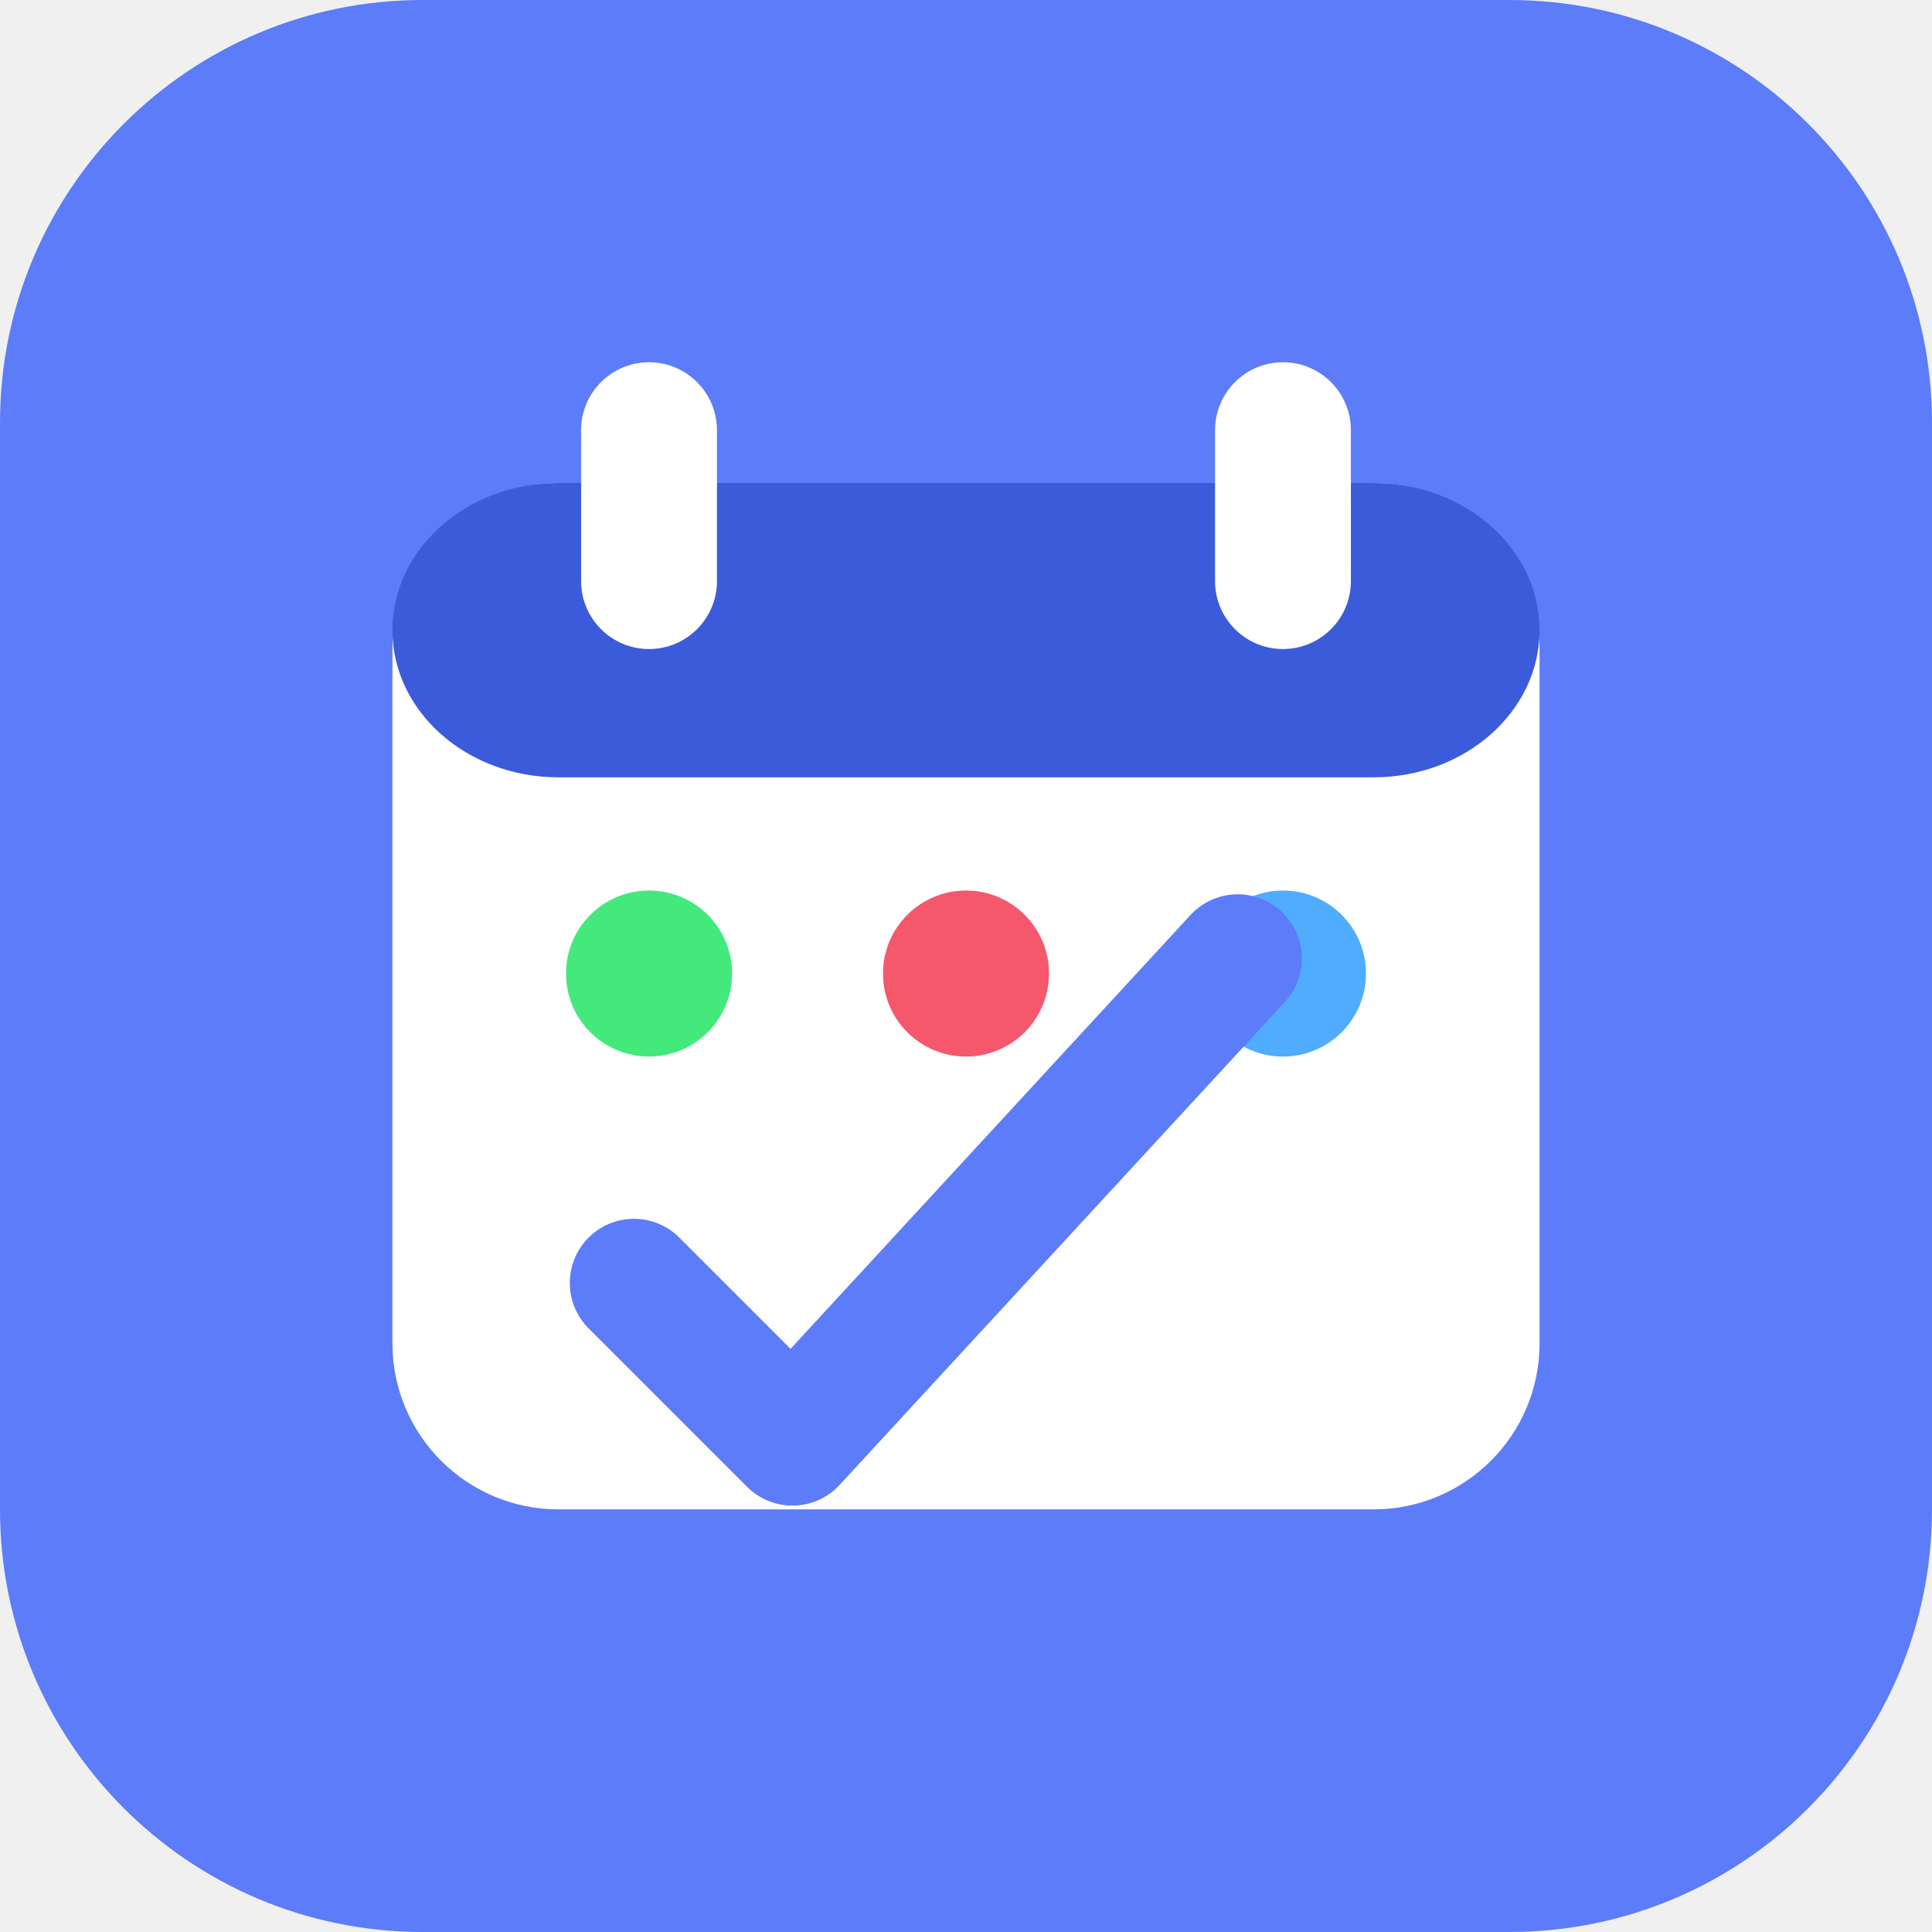
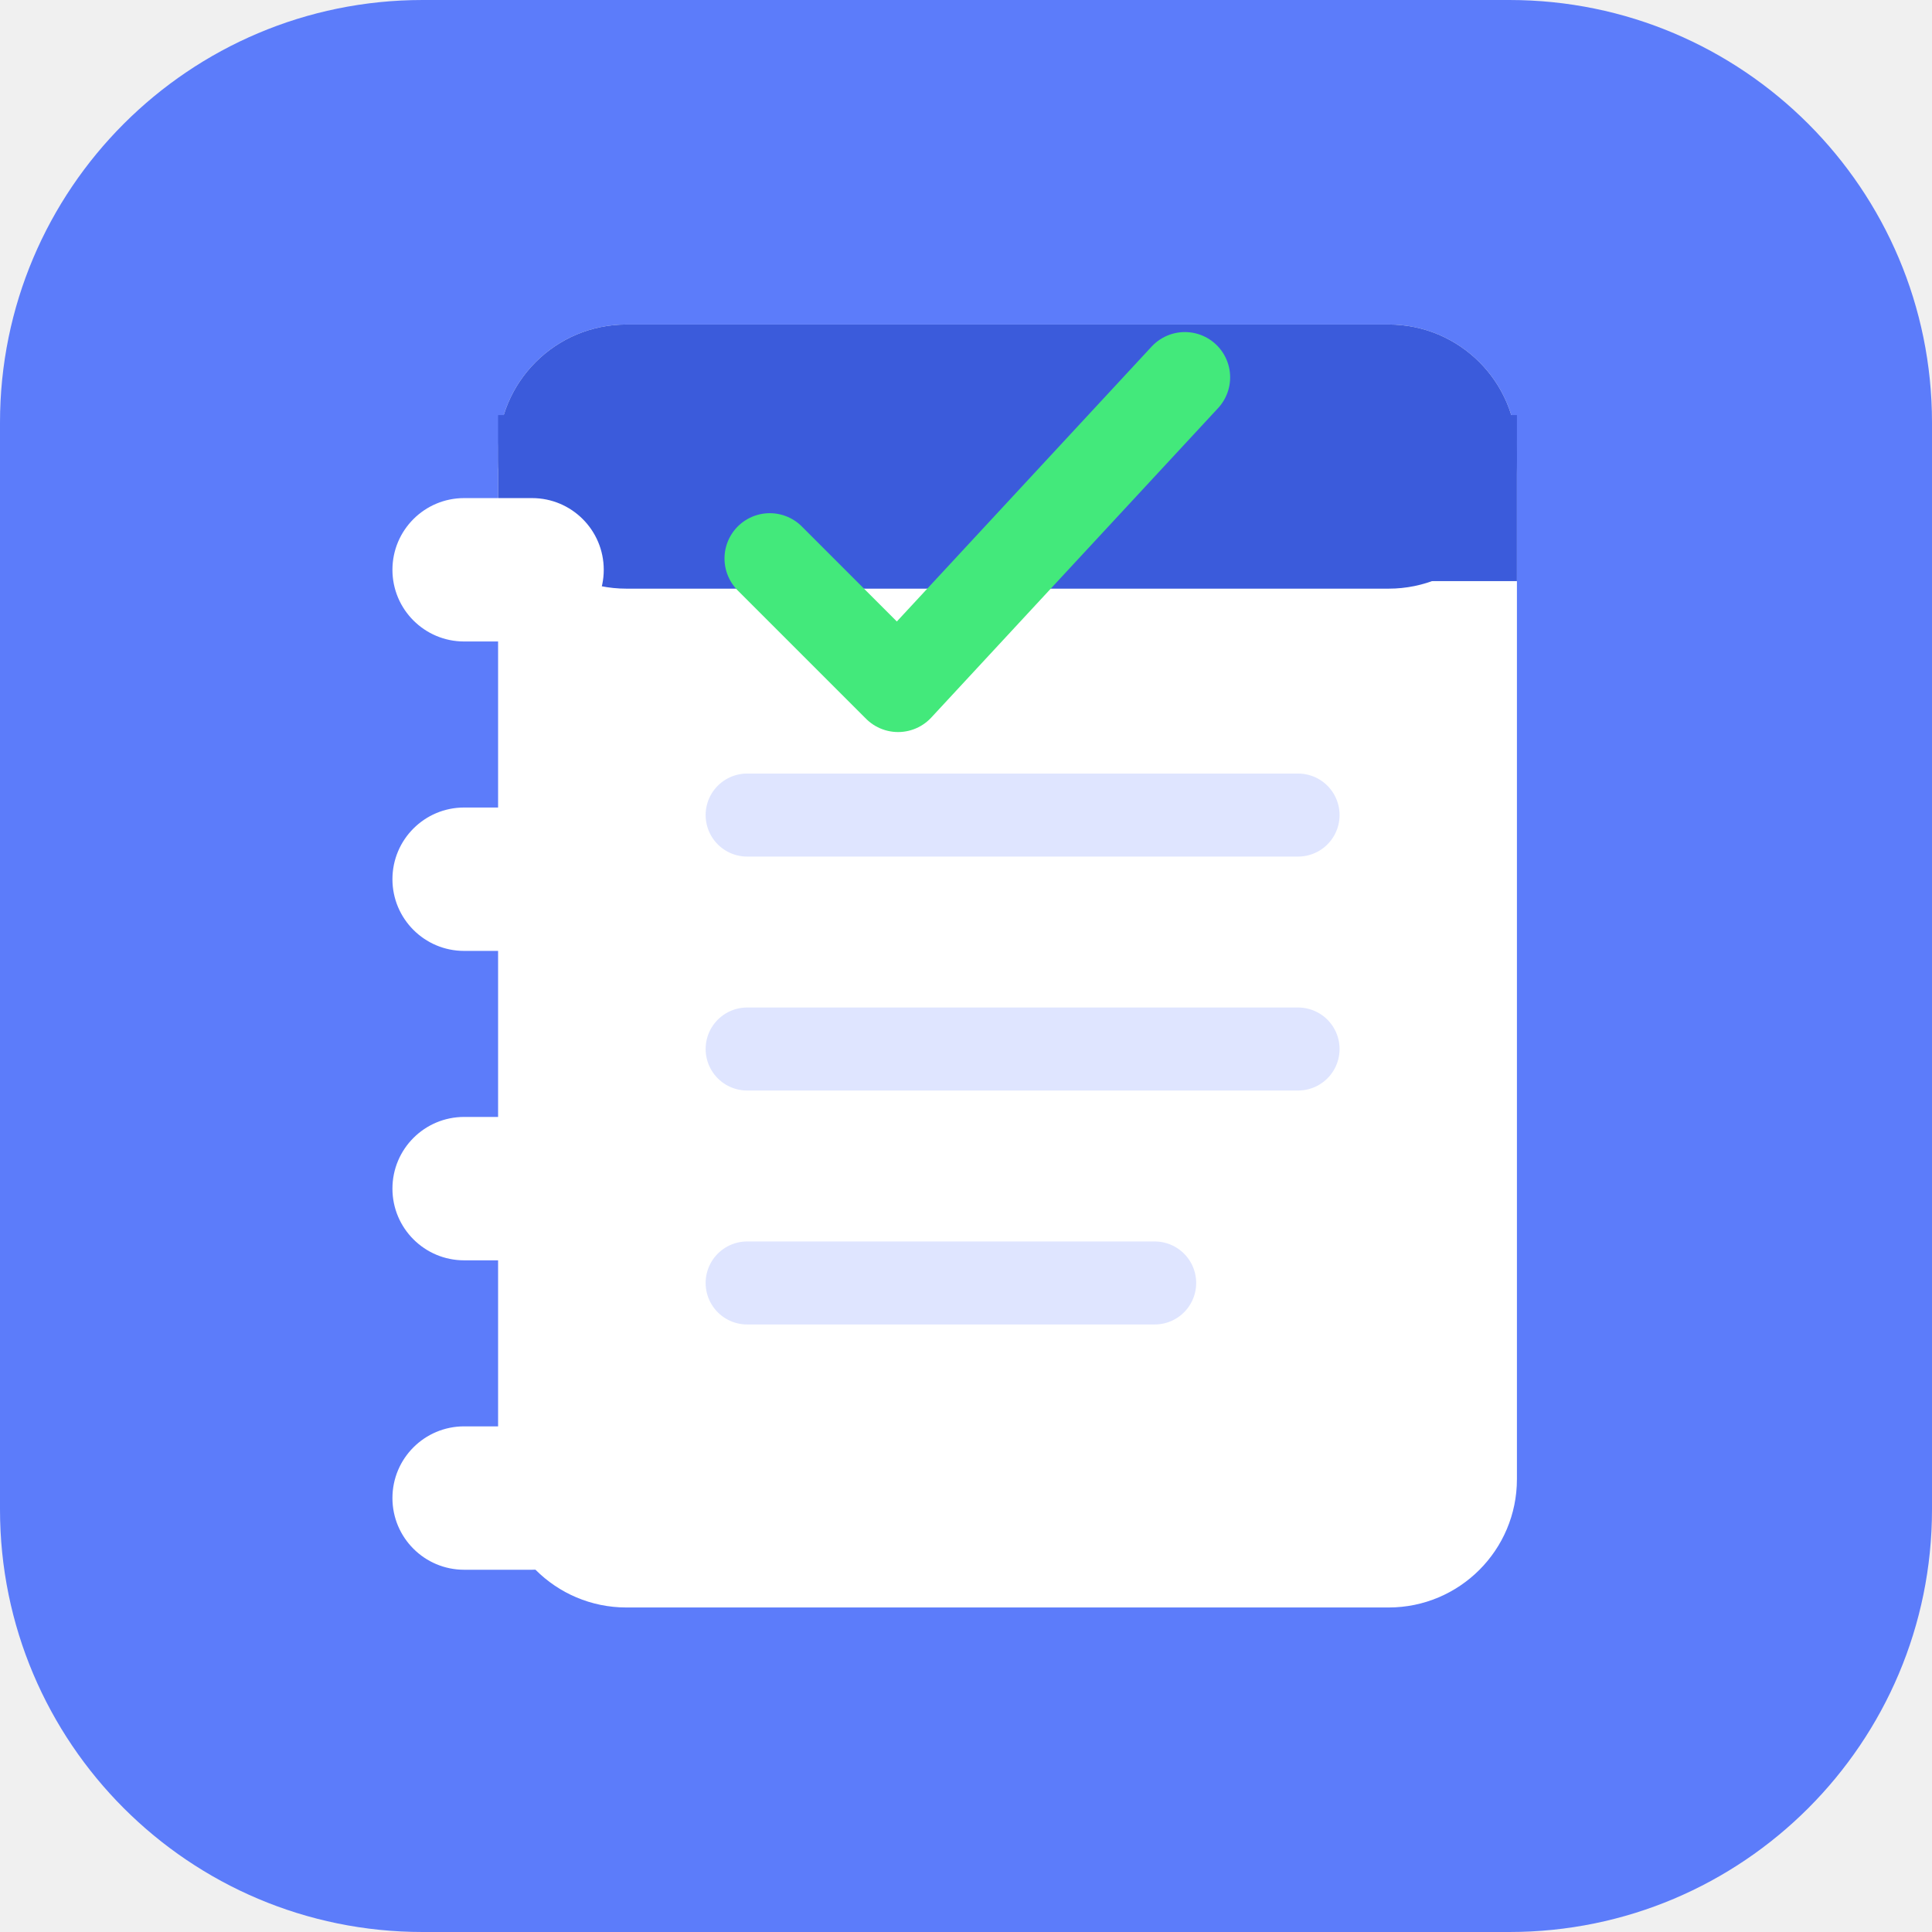
<svg xmlns="http://www.w3.org/2000/svg" viewBox="0 0 512 512">
  <rect width="512" height="512" rx="112" fill="#5c7cfa" />
-   <rect x="104" y="128" width="304" height="272" rx="44" fill="#ffffff" />
-   <rect x="104" y="128" width="304" height="78" rx="44" fill="#3b5bdb" />
-   <rect x="154" y="96" width="36" height="76" rx="18" fill="#ffffff" />
-   <rect x="322" y="96" width="36" height="76" rx="18" fill="#ffffff" />
-   <circle cx="172" cy="258" r="22" fill="#43e97b" />
-   <circle cx="256" cy="258" r="22" fill="#f5576c" />
-   <circle cx="340" cy="258" r="22" fill="#4facfe" />
-   <path d="M168 340l42 42 118-128" fill="none" stroke="#5c7cfa" stroke-width="34" stroke-linecap="round" stroke-linejoin="round" />
+   <rect x="132" y="86" width="270" height="340" rx="34" fill="#ffffff" />
+   <rect x="132" y="86" width="270" height="70" rx="34" fill="#3b5bdb" />
+   <path d="M132 132h270" stroke="#3b5bdb" stroke-width="44" />
+   <rect x="104" y="132" width="56" height="38" rx="19" fill="#ffffff" />
+   <rect x="104" y="214" width="56" height="38" rx="19" fill="#ffffff" />
+   <rect x="104" y="296" width="56" height="38" rx="19" fill="#ffffff" />
+   <rect x="104" y="378" width="56" height="38" rx="19" fill="#ffffff" />
+   <path d="M198 216h146" stroke="#dfe5ff" stroke-width="22" stroke-linecap="round" />
+   <path d="M198 278h146" stroke="#dfe5ff" stroke-width="22" stroke-linecap="round" />
+   <path d="M198 340h108" stroke="#dfe5ff" stroke-width="22" stroke-linecap="round" />
+   <path d="M204 148l34 34 76-82" fill="none" stroke="#43e97b" stroke-width="24" stroke-linecap="round" stroke-linejoin="round" />
</svg>
